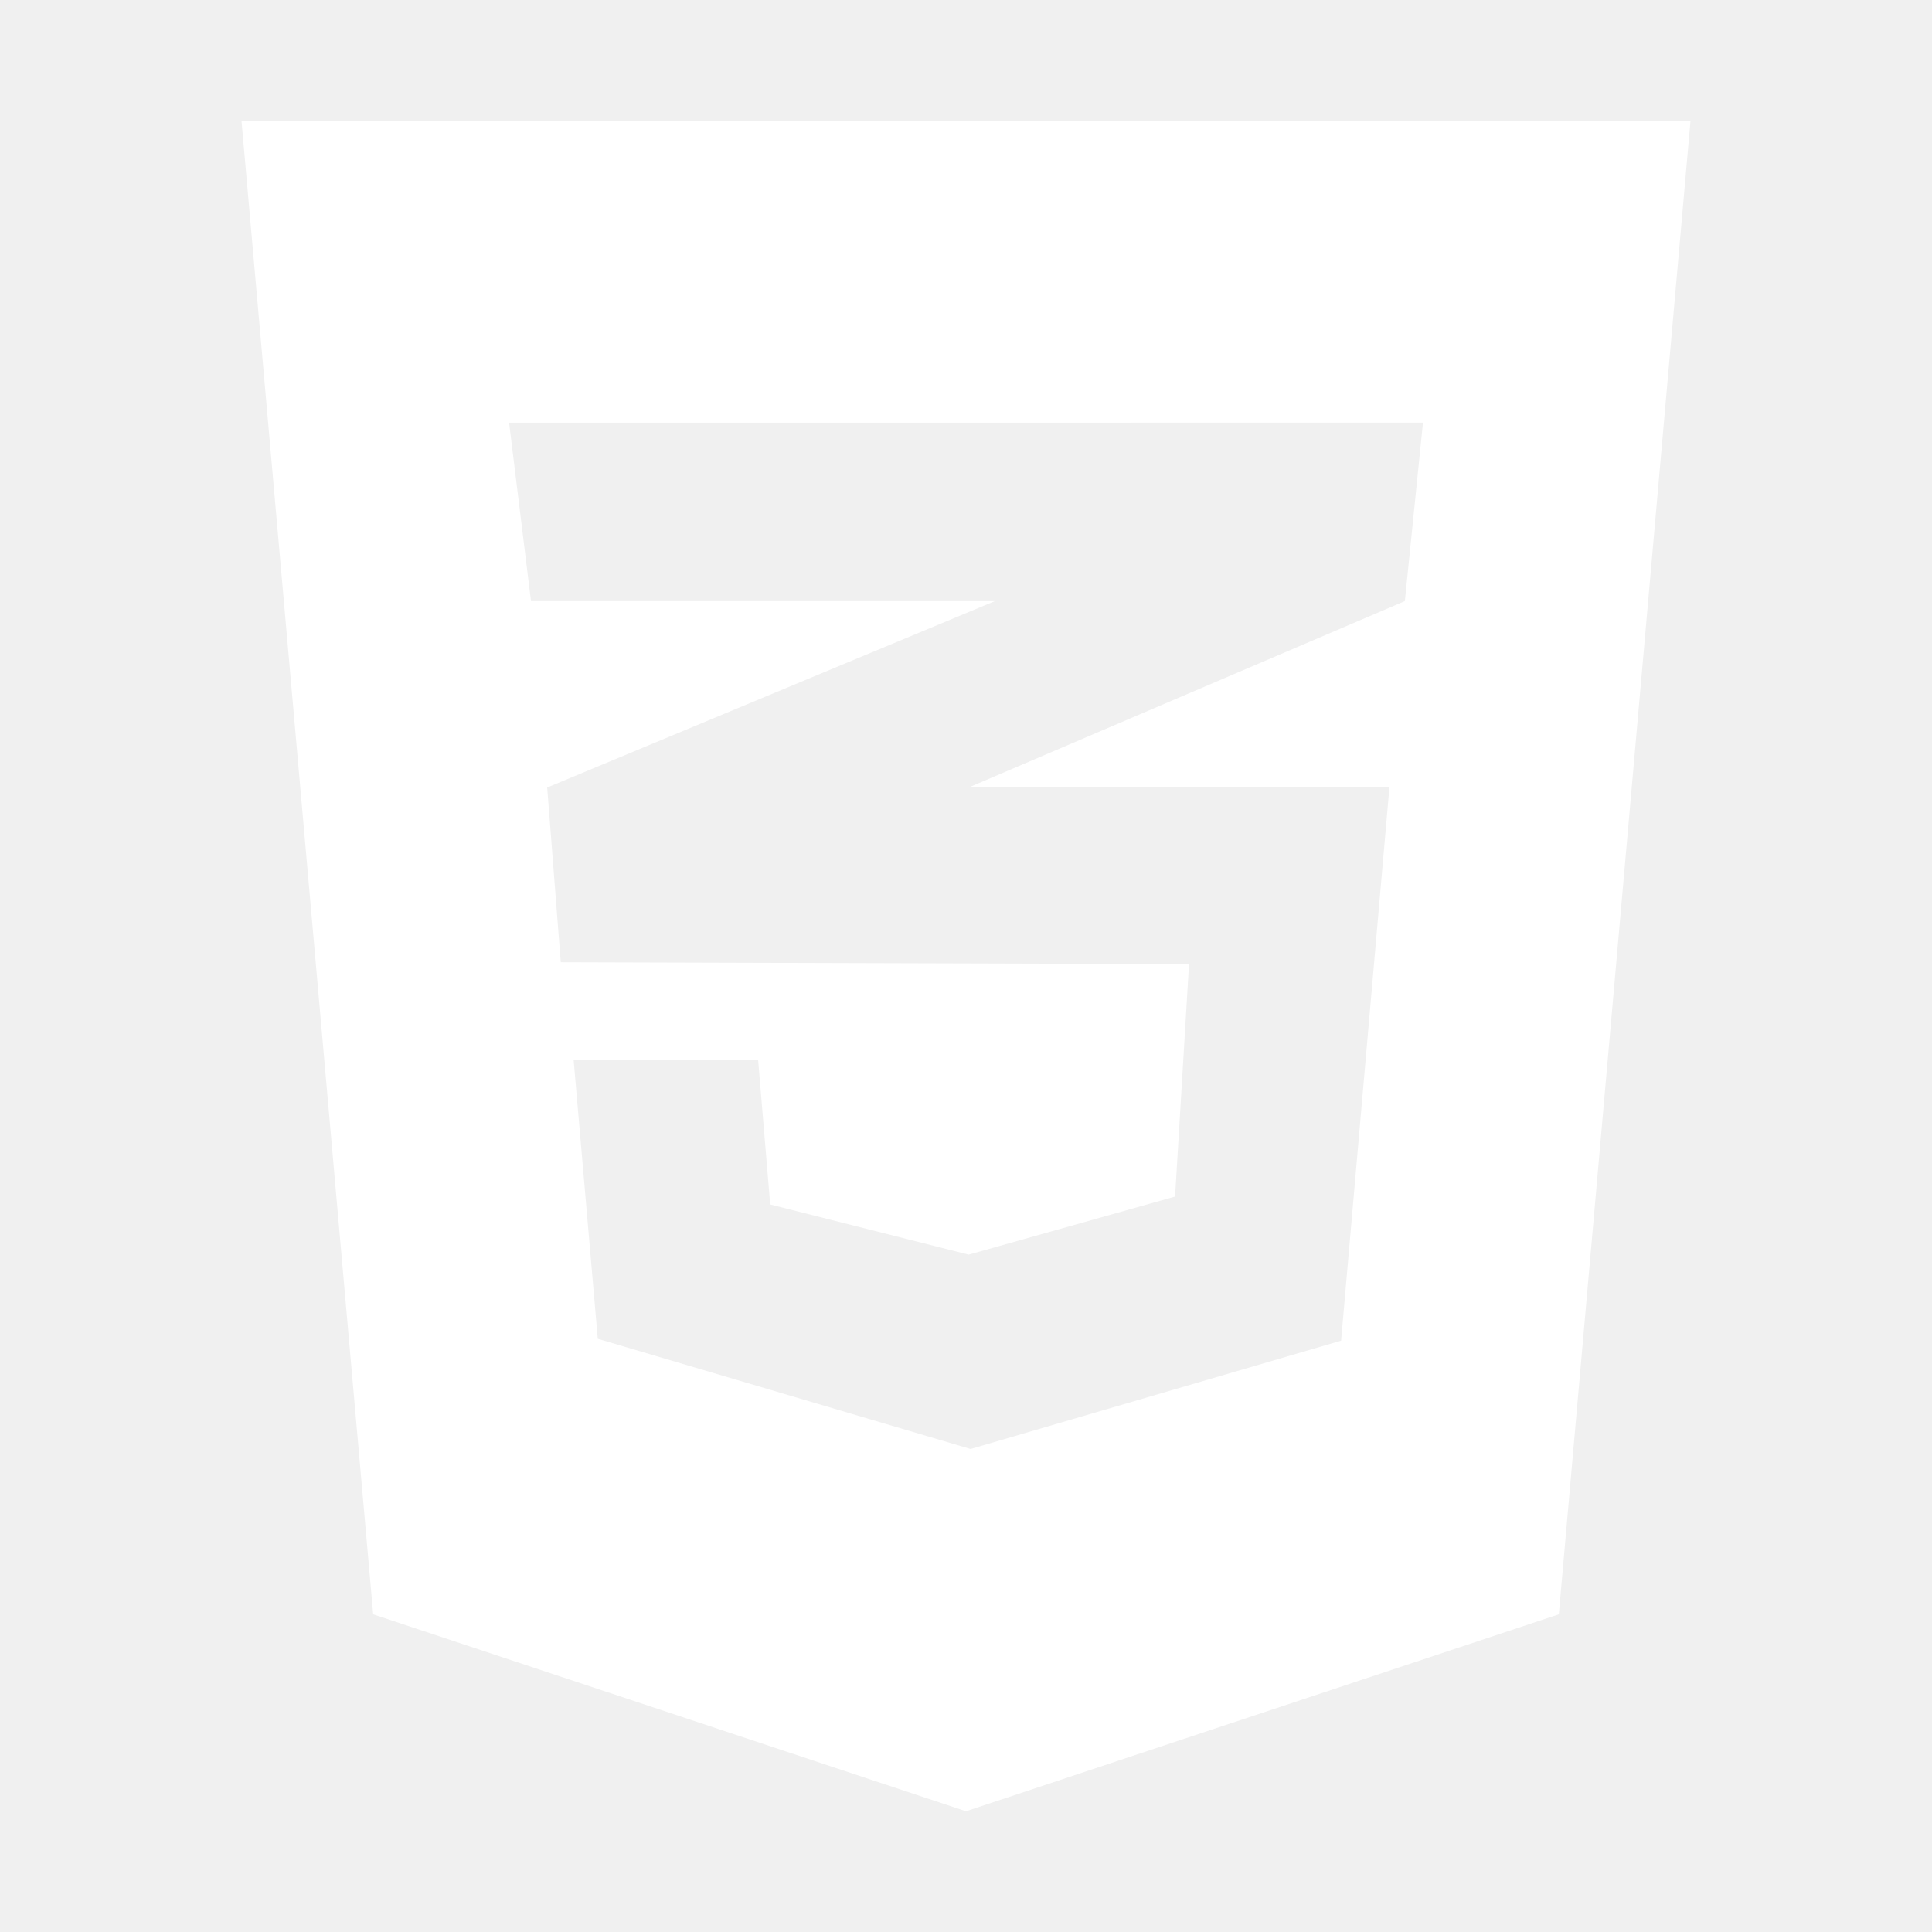
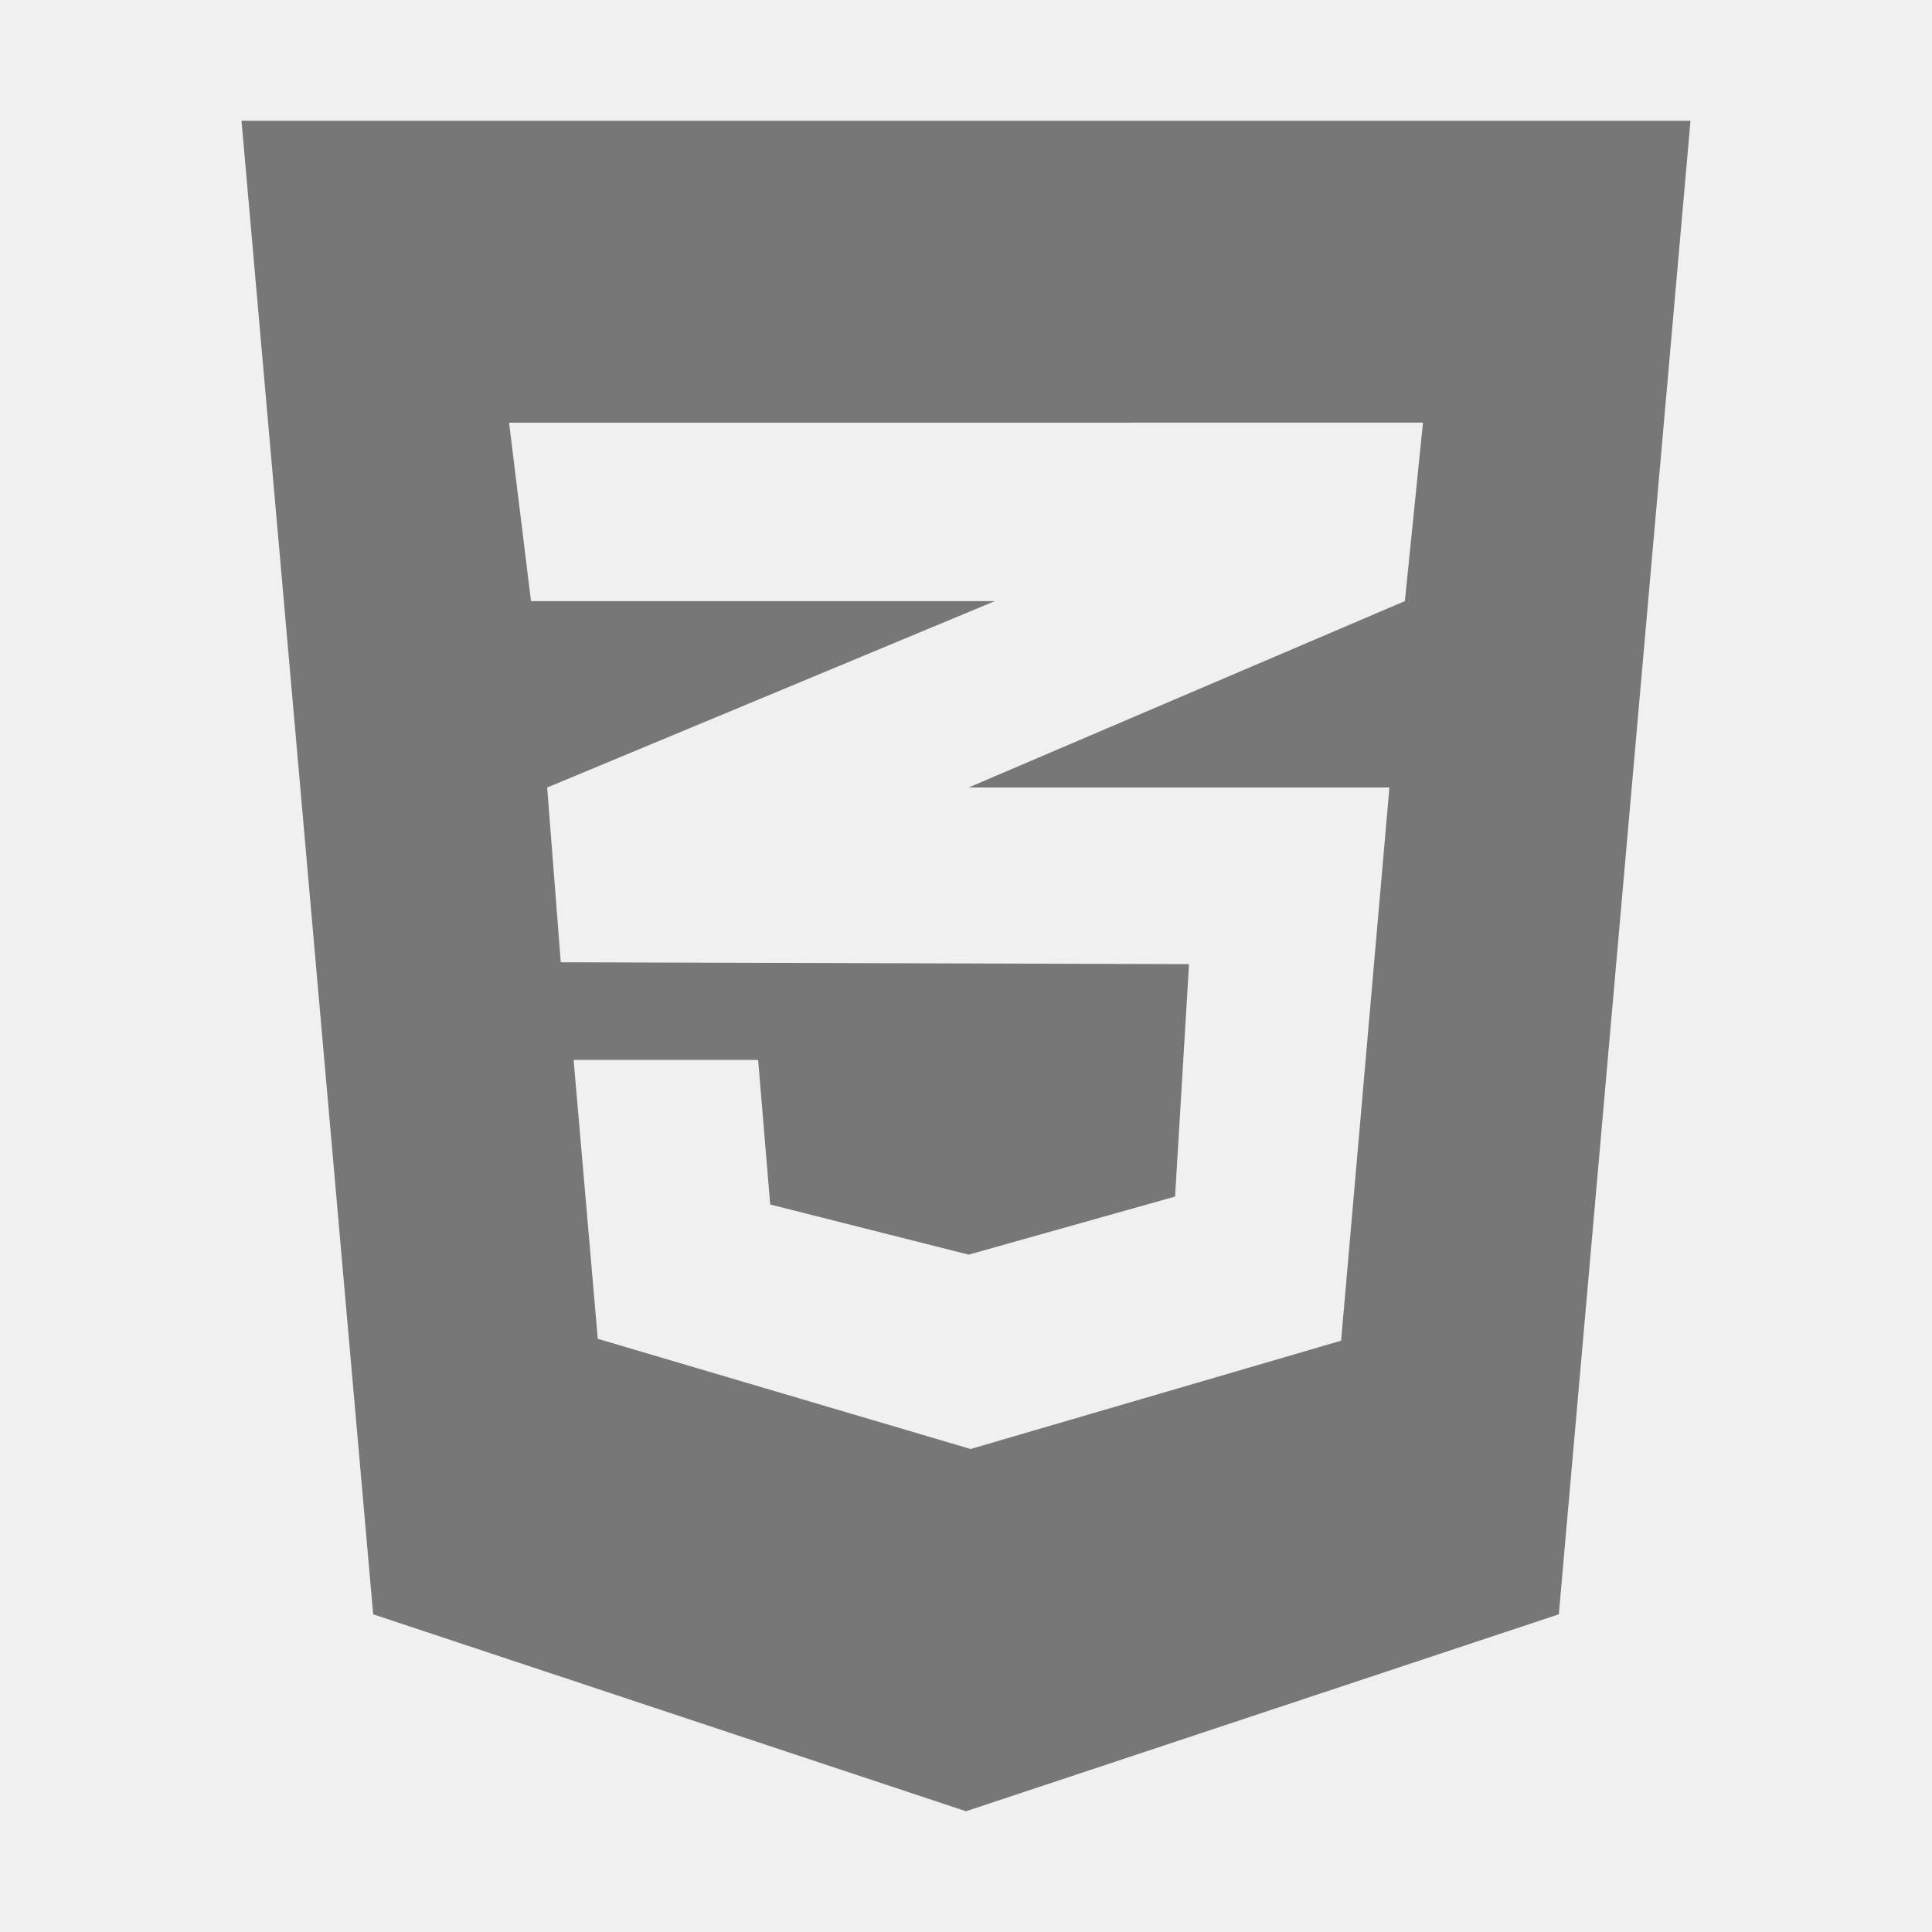
<svg xmlns="http://www.w3.org/2000/svg" width="70" height="70" viewBox="0 0 32 32">
-   <path d="M4 2l2.181 24.738 9.819 3.262 9.819-3.262 2.181-24.738zM23.569 7l-0.3 2.956-7.225 3.087h6.969l-0.8 9.163-6.137 1.794-6.175-1.825-0.4-4.619h3.056l0.2 2.394 3.287 0.831 3.419-0.962 0.231-3.85-10.406-0.031-0.225-2.894 7.413-3.087h-7.681l-0.363-2.956z" fill="#ffffff" />
+   <path d="M4 2l2.181 24.738 9.819 3.262 9.819-3.262 2.181-24.738zM23.569 7l-0.3 2.956-7.225 3.087h6.969l-0.8 9.163-6.137 1.794-6.175-1.825-0.4-4.619h3.056l0.2 2.394 3.287 0.831 3.419-0.962 0.231-3.85-10.406-0.031-0.225-2.894 7.413-3.087h-7.681l-0.363-2.956z" fill="#777777" />
</svg>
